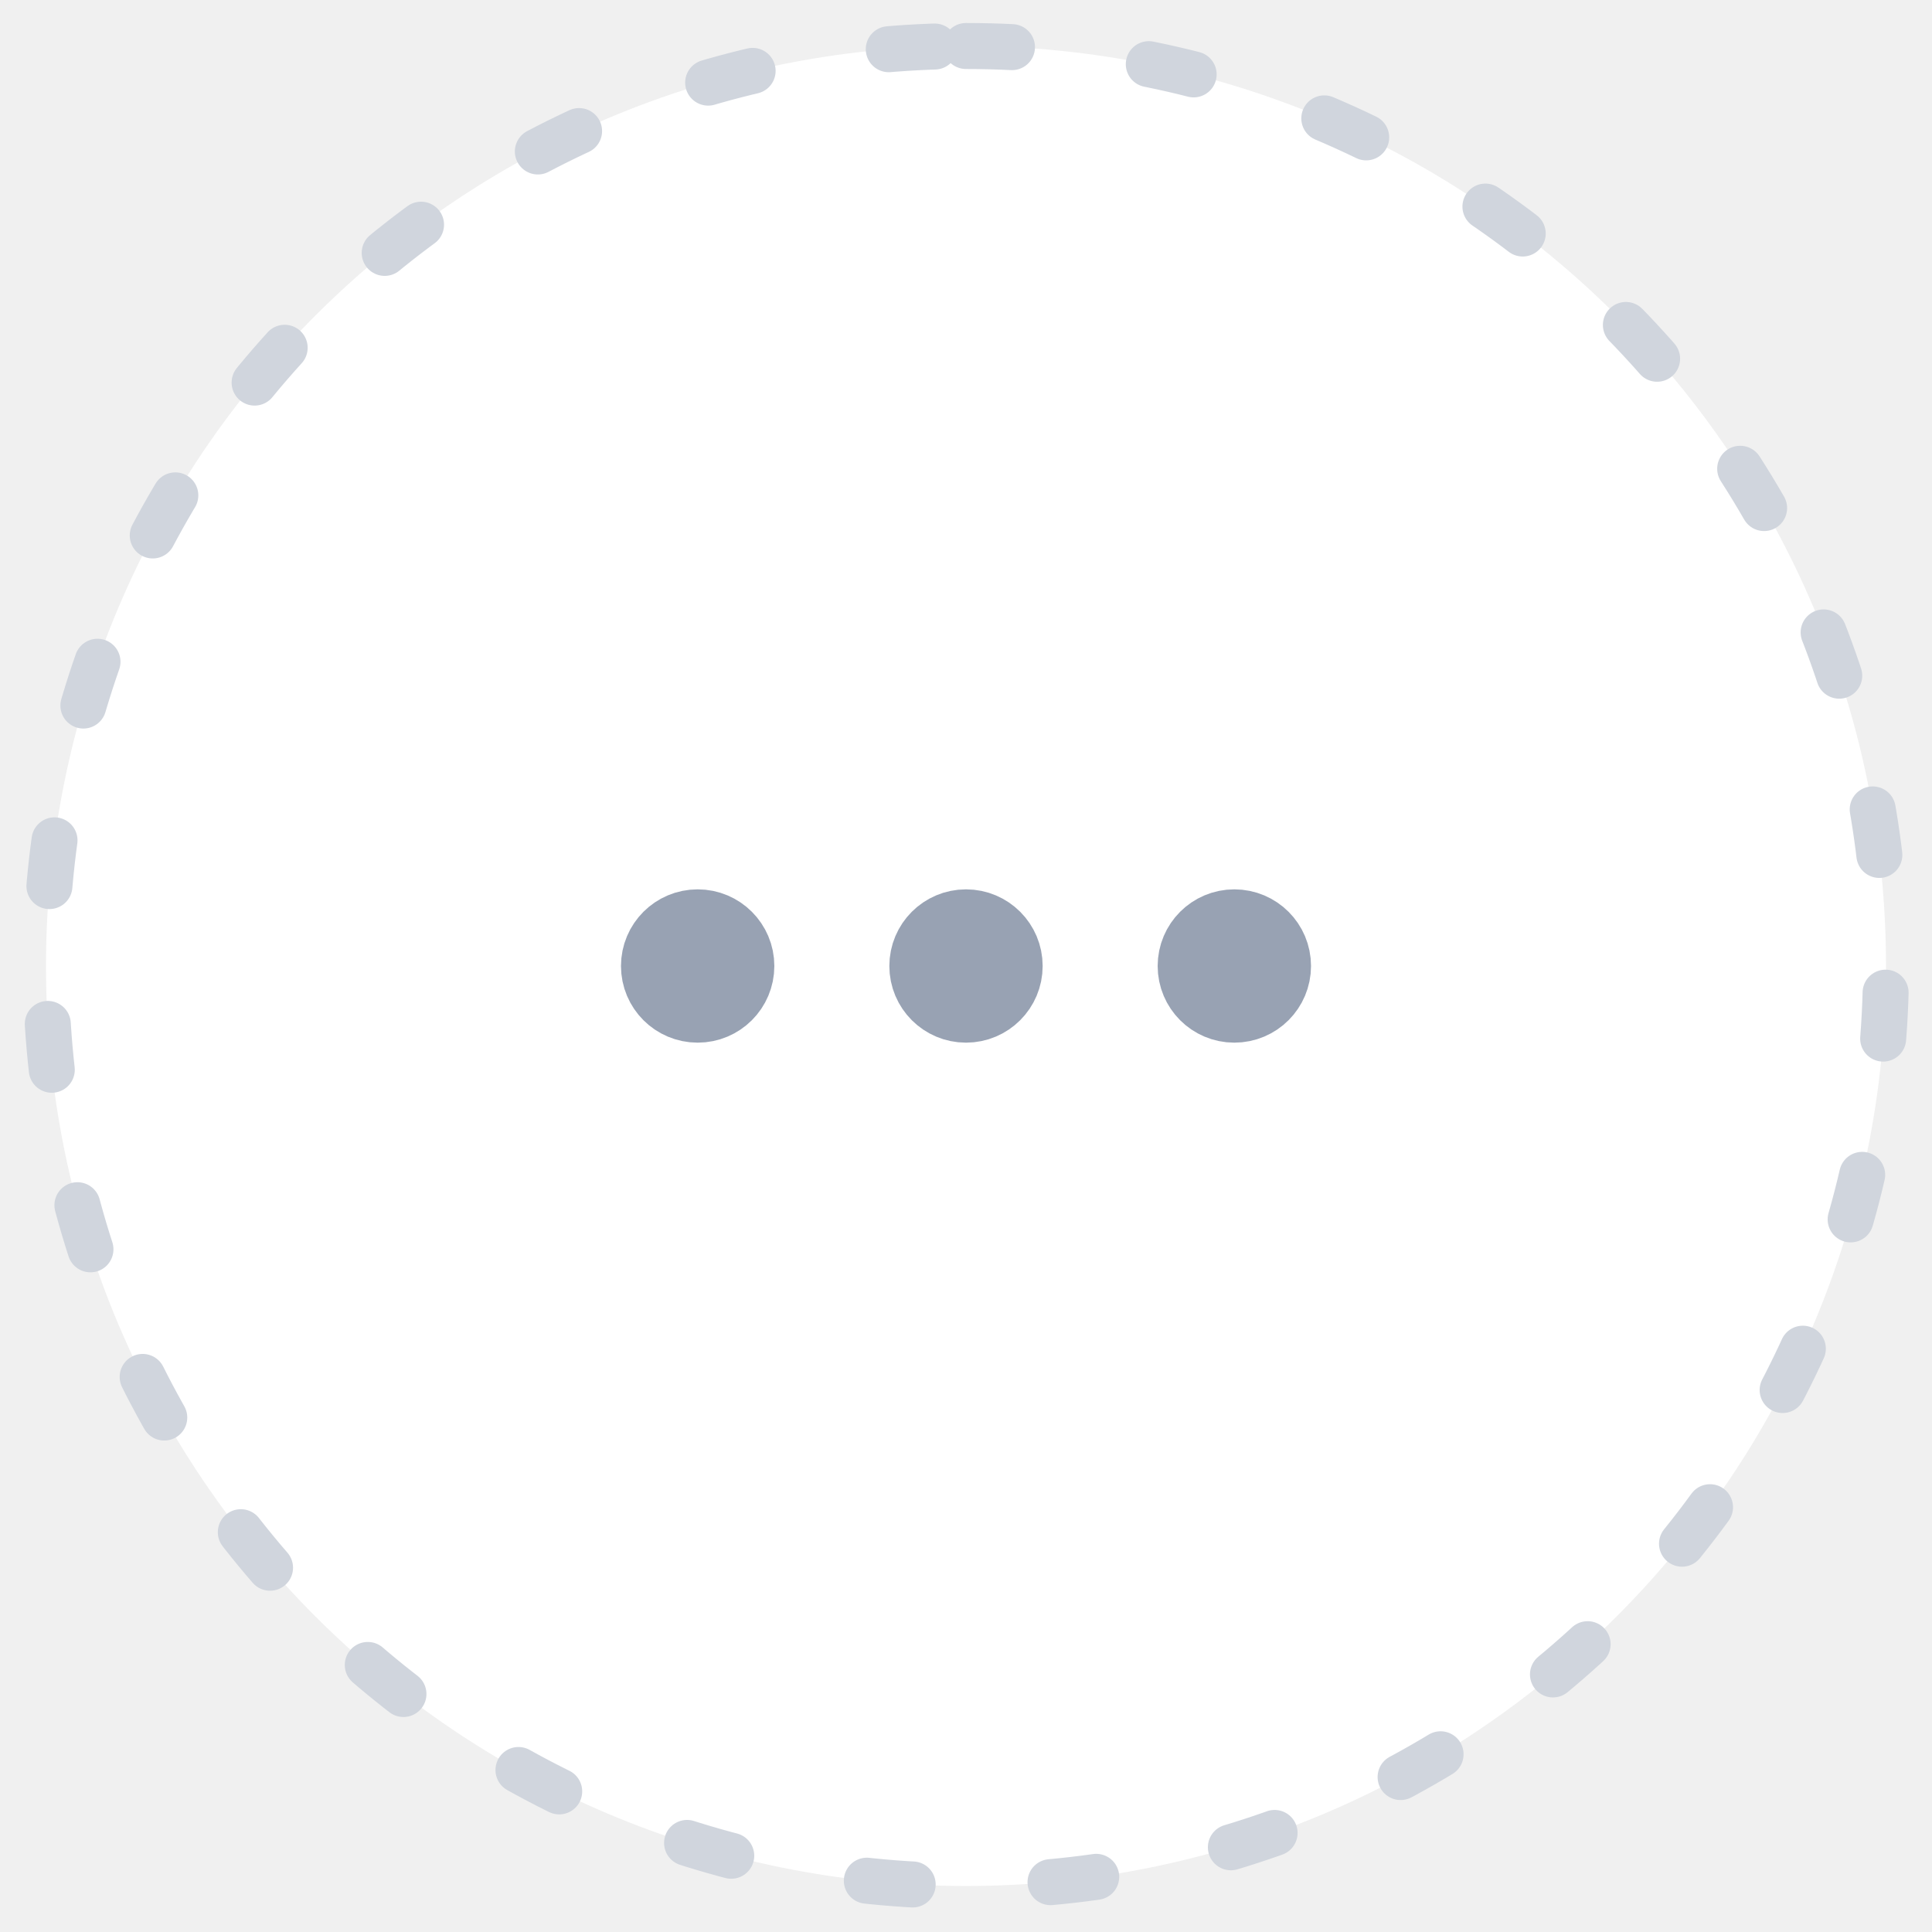
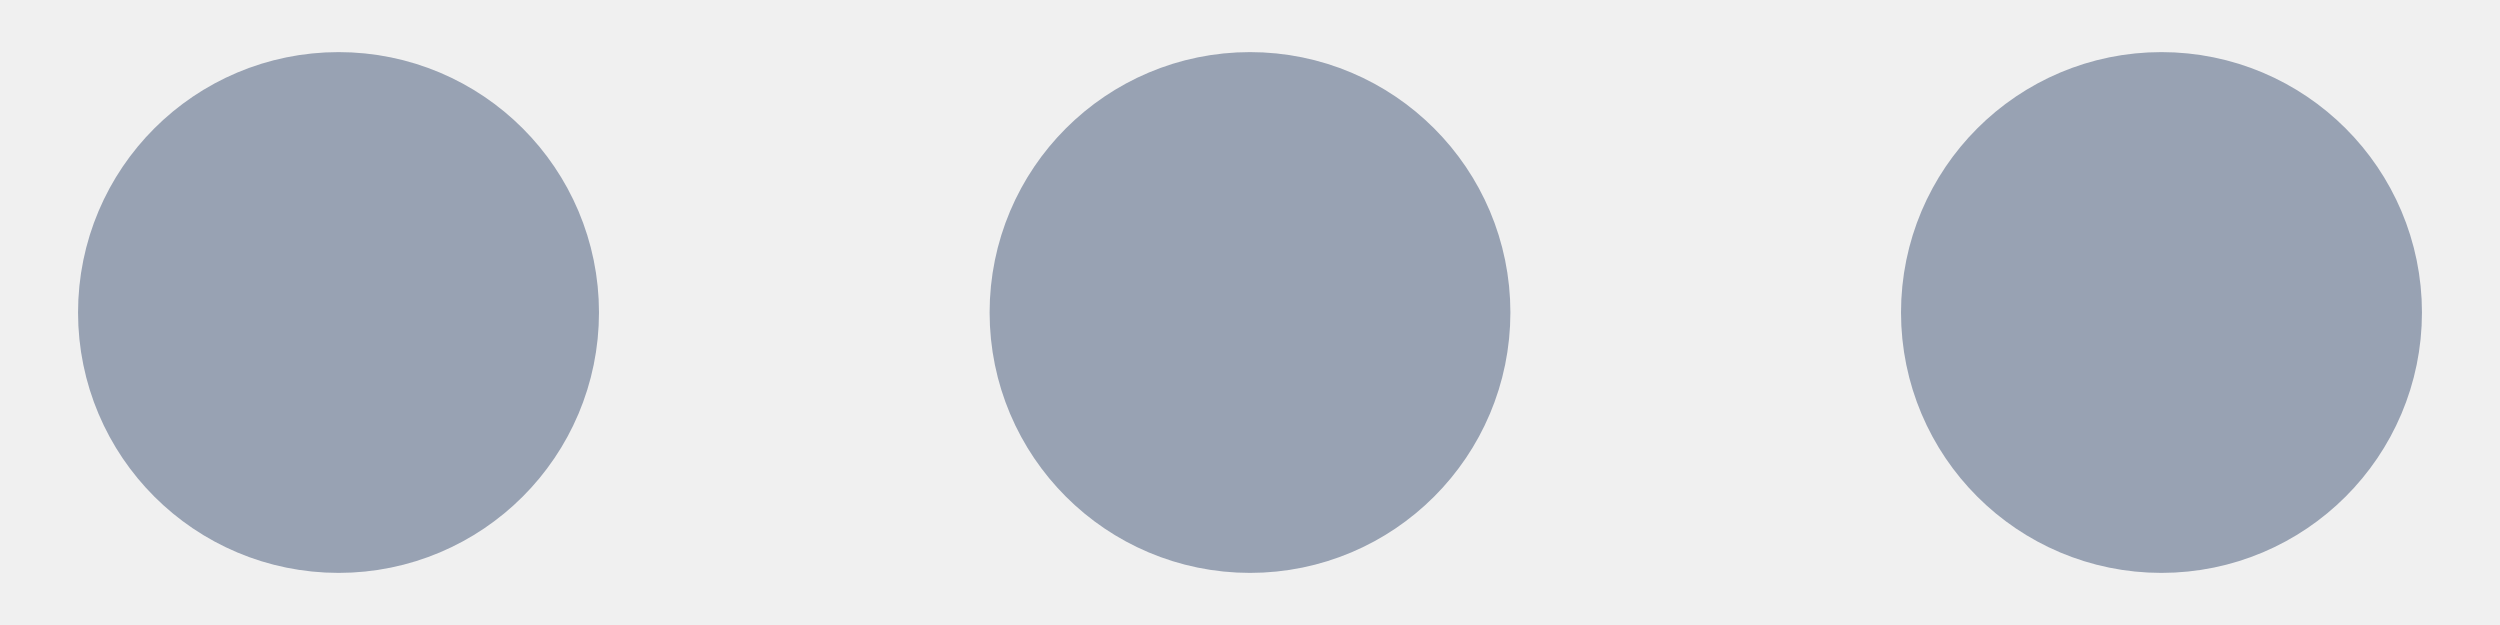
- <svg xmlns="http://www.w3.org/2000/svg" width="42" height="42" viewBox="0 0 42 42" fill="none">
-   <rect x="1" y="1" width="40" height="40" rx="20" fill="white" />
-   <path d="M21 21.833C21.46 21.833 21.833 21.46 21.833 21C21.833 20.54 21.46 20.167 21 20.167C20.54 20.167 20.167 20.54 20.167 21C20.167 21.46 20.54 21.833 21 21.833Z" stroke="#98A2B3" stroke-width="1.667" stroke-linecap="round" stroke-linejoin="round" />
-   <path d="M26.833 21.833C27.294 21.833 27.667 21.46 27.667 21C27.667 20.54 27.294 20.167 26.833 20.167C26.373 20.167 26 20.54 26 21C26 21.46 26.373 21.833 26.833 21.833Z" stroke="#98A2B3" stroke-width="1.667" stroke-linecap="round" stroke-linejoin="round" />
-   <path d="M15.167 21.833C15.627 21.833 16 21.46 16 21C16 20.54 15.627 20.167 15.167 20.167C14.706 20.167 14.333 20.54 14.333 21C14.333 21.46 14.706 21.833 15.167 21.833Z" stroke="#98A2B3" stroke-width="1.667" stroke-linecap="round" stroke-linejoin="round" />
-   <rect x="1" y="1" width="40" height="40" rx="20" stroke="#D0D5DD" stroke-linecap="round" stroke-linejoin="round" stroke-dasharray="1 3" />
+ <svg xmlns="http://www.w3.org/2000/svg" width="16" height="4" viewBox="0 0 16 4" fill="none">
+   <path d="M8 2.833C8.46 2.833 8.833 2.46 8.833 2C8.833 1.54 8.46 1.167 8 1.167C7.54 1.167 7.167 1.54 7.167 2C7.167 2.46 7.54 2.833 8 2.833Z" stroke="#98A2B3" stroke-width="1.667" stroke-linecap="round" stroke-linejoin="round" />
+   <path d="M13.833 2.833C14.293 2.833 14.667 2.46 14.667 2C14.667 1.54 14.293 1.167 13.833 1.167C13.373 1.167 13 1.54 13 2C13 2.46 13.373 2.833 13.833 2.833Z" stroke="#98A2B3" stroke-width="1.667" stroke-linecap="round" stroke-linejoin="round" />
+   <path d="M2.167 2.833C2.627 2.833 3 2.46 3 2C3 1.54 2.627 1.167 2.167 1.167C1.706 1.167 1.333 1.54 1.333 2C1.333 2.46 1.706 2.833 2.167 2.833Z" stroke="#98A2B3" stroke-width="1.667" stroke-linecap="round" stroke-linejoin="round" />
</svg>
